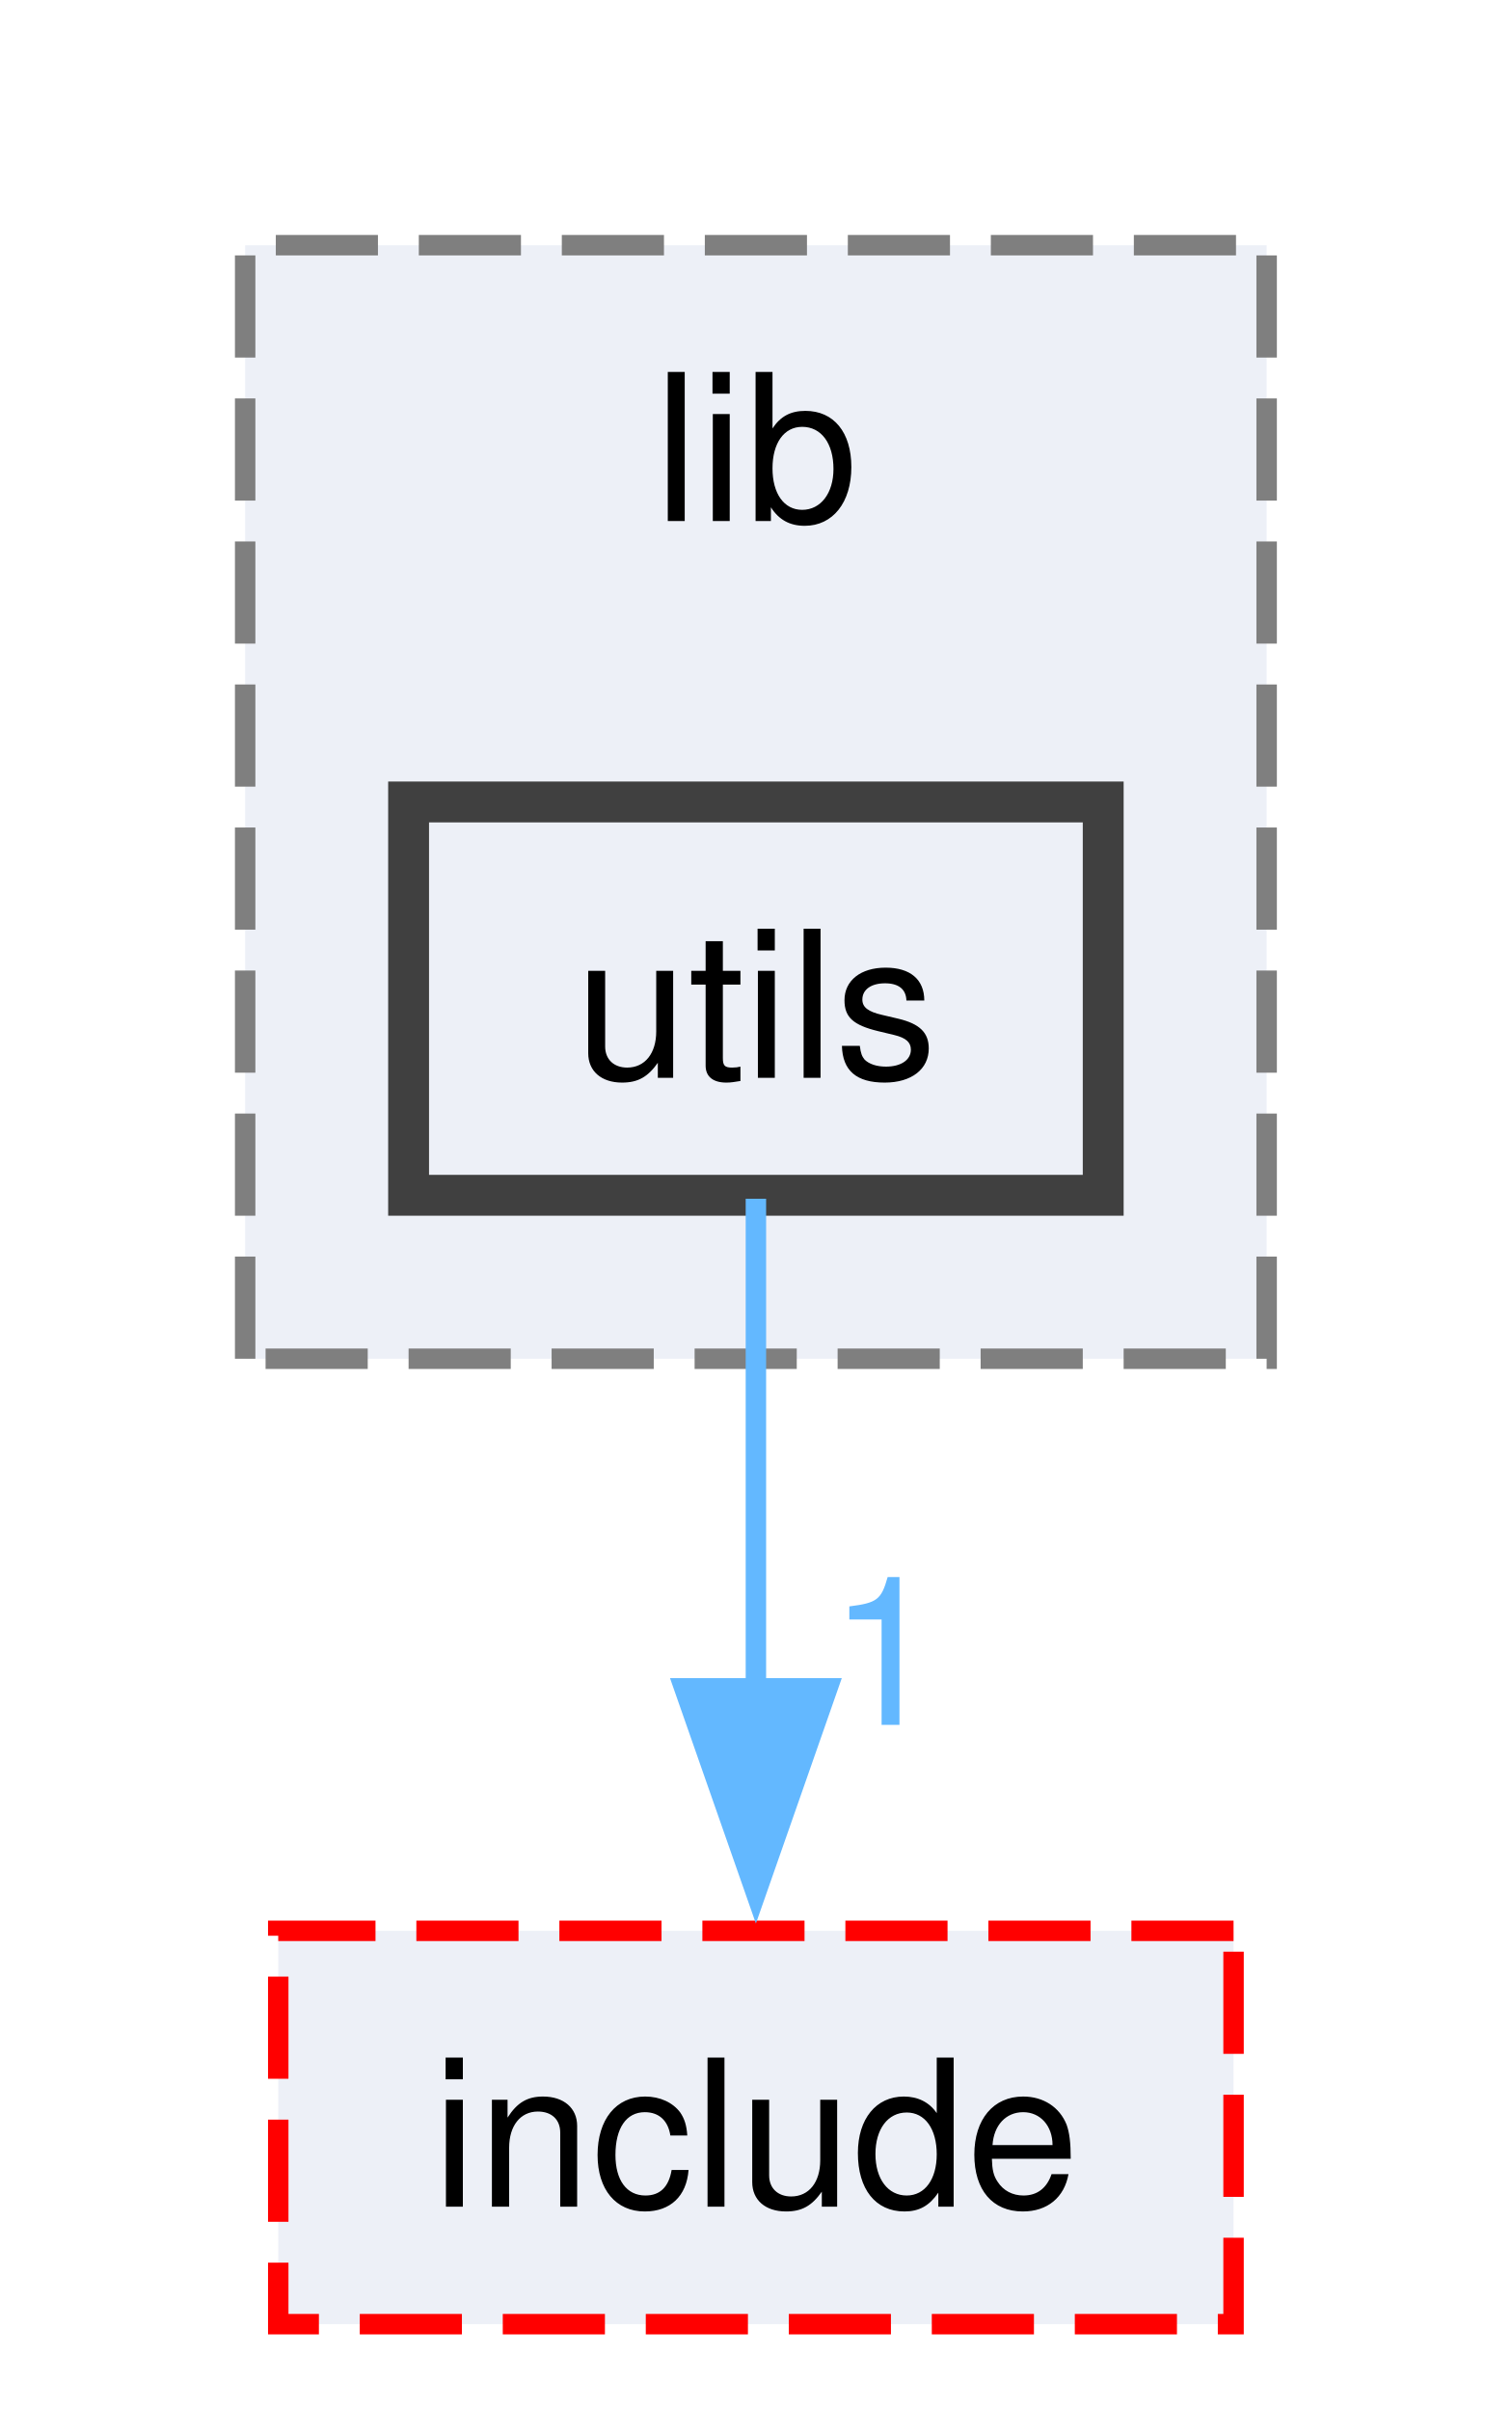
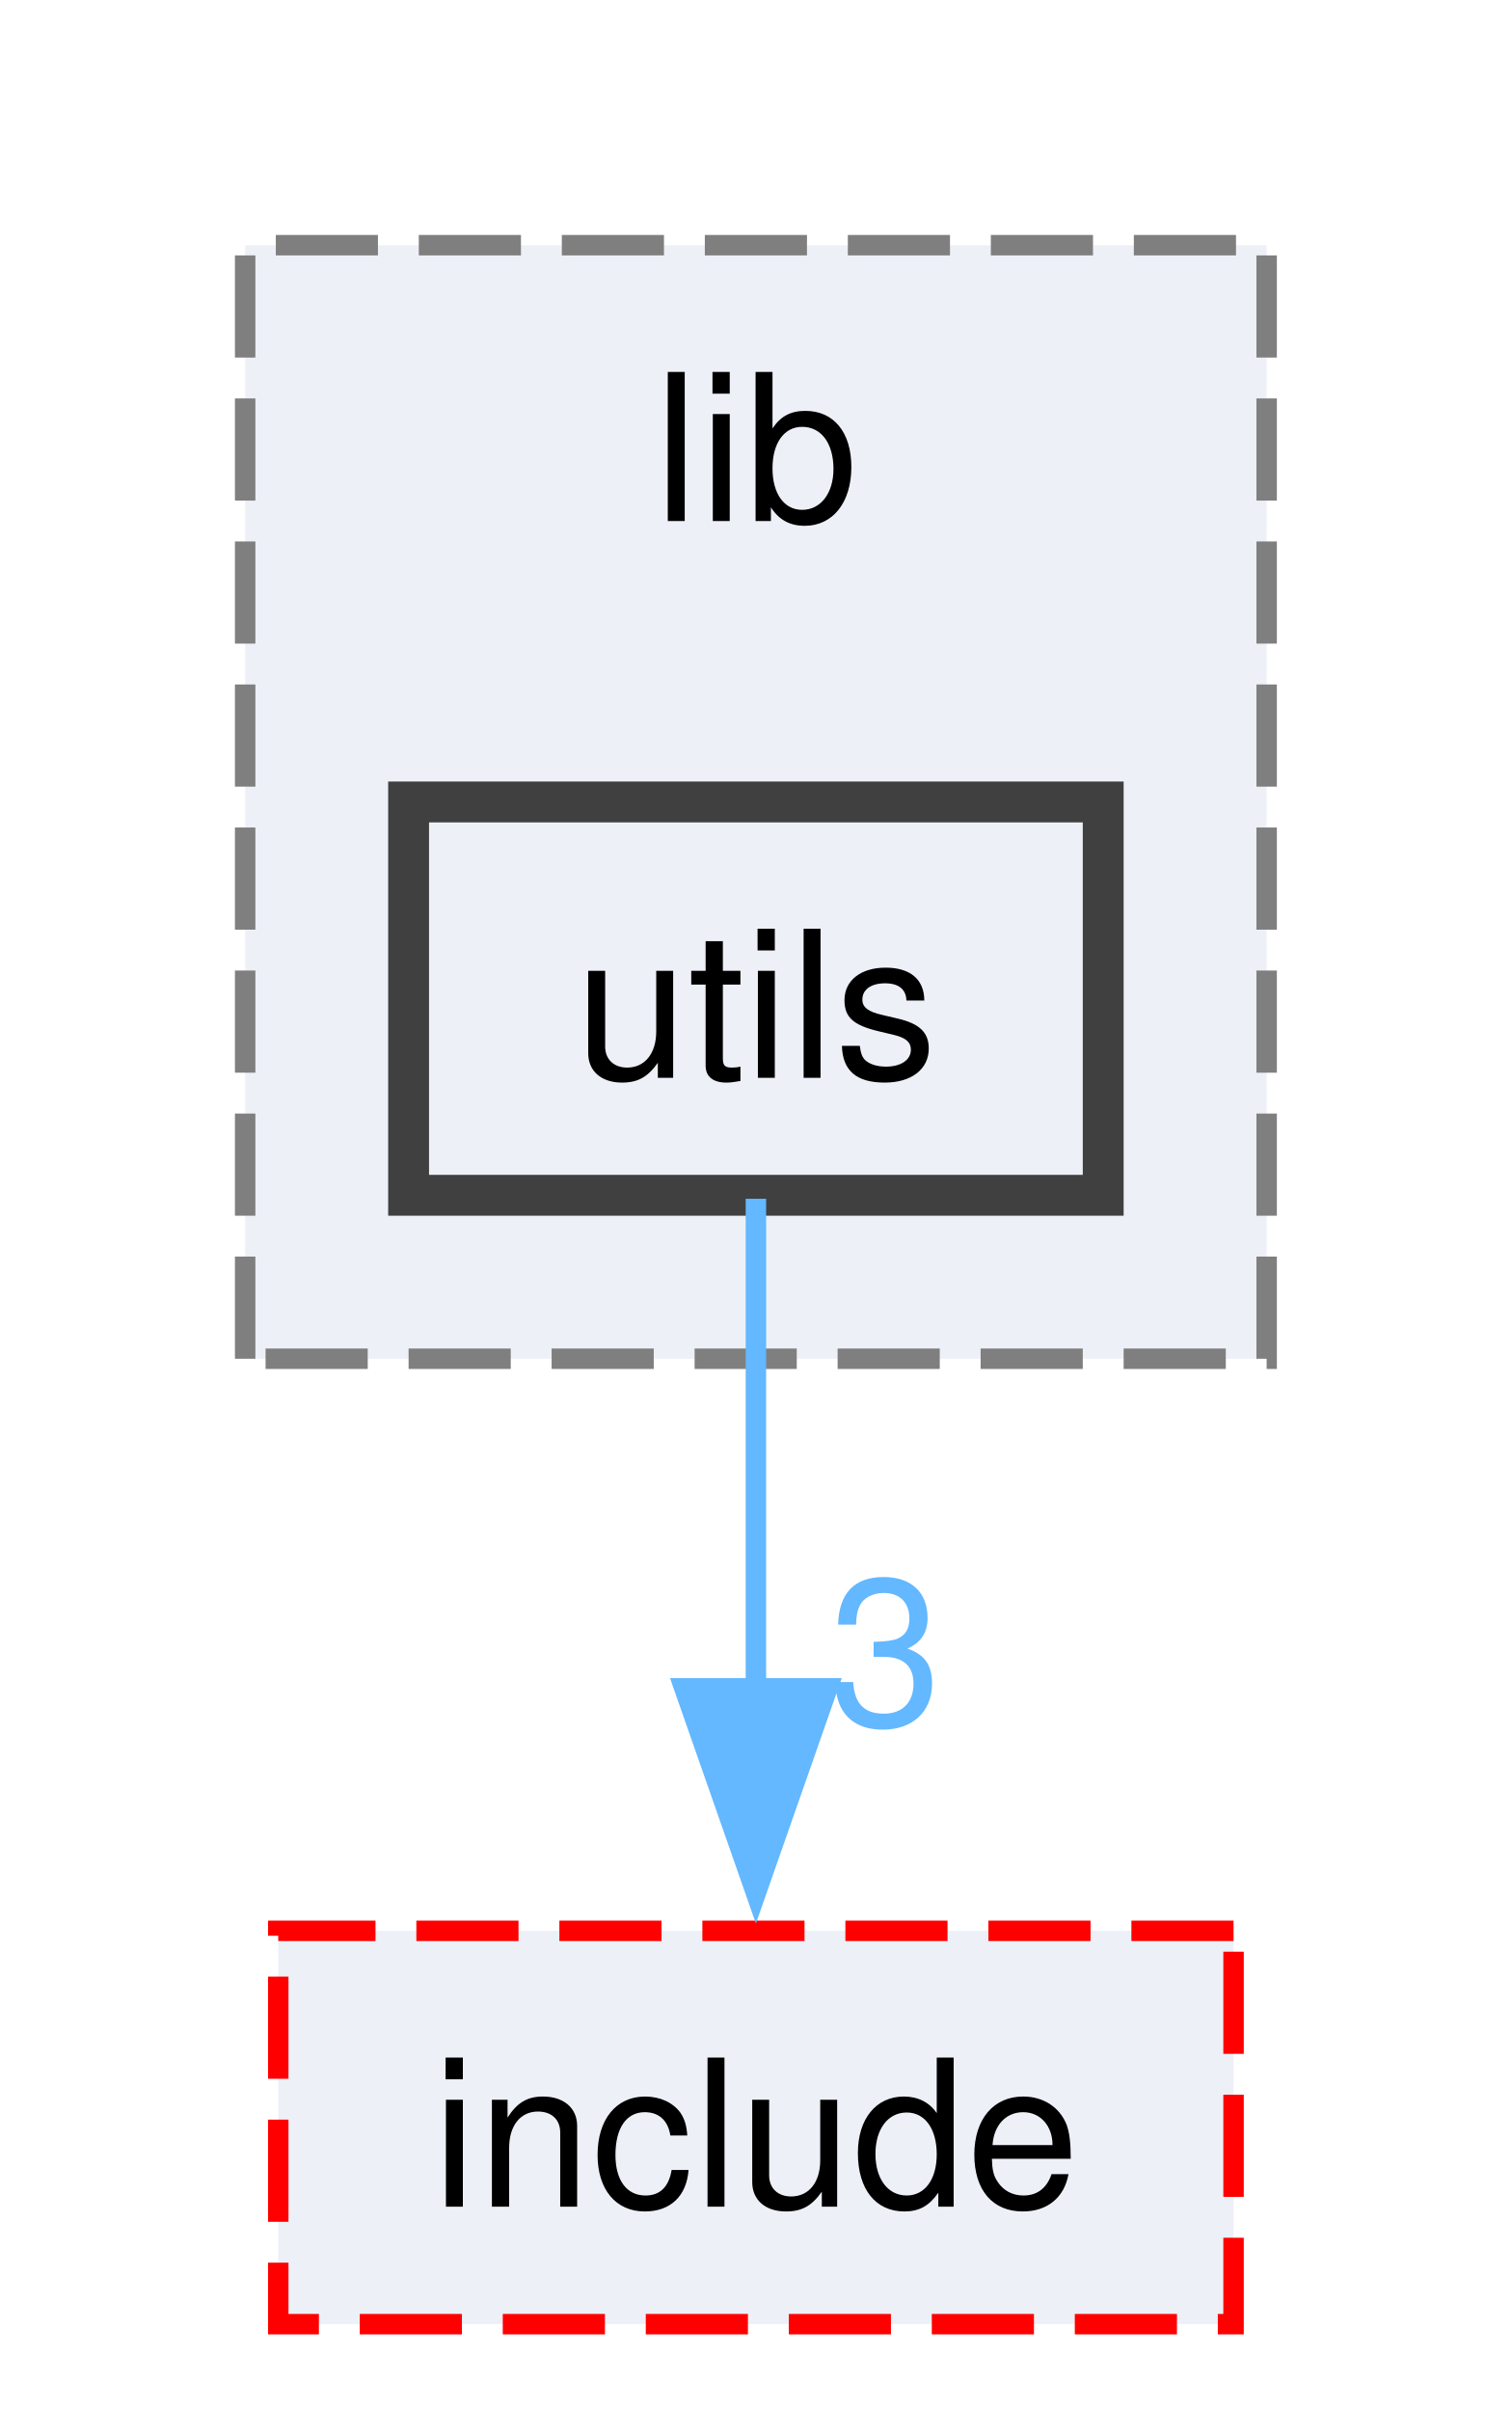
<svg xmlns="http://www.w3.org/2000/svg" xmlns:xlink="http://www.w3.org/1999/xlink" width="74pt" height="118pt" viewBox="0.00 0.00 74.00 118.00">
  <g id="graph0" class="graph" transform="scale(1 1) rotate(0) translate(4 113.75)">
    <g id="clust1" class="cluster">
      <g id="a_clust1">
        <a xlink:href="dir_c85d3e3c5052e9ad9ce18c6863244a25.html" target="_top" xlink:title="lib">
          <polygon fill="#edf0f7" stroke="#7f7f7f" stroke-dasharray="5,2" points="8,-47.25 8,-101.75 58,-101.75 58,-47.25 8,-47.25" />
          <text xml:space="preserve" text-anchor="middle" x="33" y="-88.25" font-family="Helvetica,sans-Serif" font-size="10.00">lib</text>
        </a>
      </g>
    </g>
    <g id="node1" class="node">
      <g id="a_node1">
        <a xlink:href="dir_87d18a4dc5174905bfd7d2dc734defe6.html" target="_top" xlink:title="utils">
          <polygon fill="#edf0f7" stroke="#404040" stroke-width="2" points="50,-74.5 16,-74.5 16,-55.25 50,-55.25 50,-74.5" />
          <text xml:space="preserve" text-anchor="middle" x="33" y="-61" font-family="Helvetica,sans-Serif" font-size="10.00">utils</text>
        </a>
      </g>
    </g>
    <g id="node2" class="node">
      <g id="a_node2">
        <a xlink:href="dir_b0856f6b0d80ccb263b2f415c91f9e17.html" target="_top" xlink:title="include">
          <polygon fill="#edf0f7" stroke="red" stroke-dasharray="5,2" points="56.38,-19.25 9.62,-19.25 9.62,0 56.38,0 56.38,-19.25" />
          <text xml:space="preserve" text-anchor="middle" x="33" y="-5.75" font-family="Helvetica,sans-Serif" font-size="10.00">include</text>
        </a>
      </g>
    </g>
    <g id="edge1" class="edge">
      <g id="a_edge1">
-         <a xlink:href="dir_000012_000002.html" target="_top">
+         <a xlink:href="dir_000021_000005.html" target="_top">
          <path fill="none" stroke="#63b8ff" d="M33,-55.08C33,-48.57 33,-39.42 33,-31.12" />
          <polygon fill="#63b8ff" stroke="#63b8ff" points="36.5,-31.12 33,-21.12 29.5,-31.12 36.5,-31.12" />
        </a>
      </g>
      <g id="a_edge1-headlabel">
-         <a xlink:href="dir_000012_000002.html" target="_top" xlink:title="1">
-           <text xml:space="preserve" text-anchor="middle" x="39.34" y="-29.33" font-family="Helvetica,sans-Serif" font-size="10.00" fill="#63b8ff">1</text>
+         <a xlink:href="dir_000021_000005.html" target="_top" xlink:title="3">
+           <text xml:space="preserve" text-anchor="middle" x="39.34" y="-29.33" font-family="Helvetica,sans-Serif" font-size="10.00" fill="#63b8ff">3</text>
        </a>
      </g>
    </g>
  </g>
</svg>
